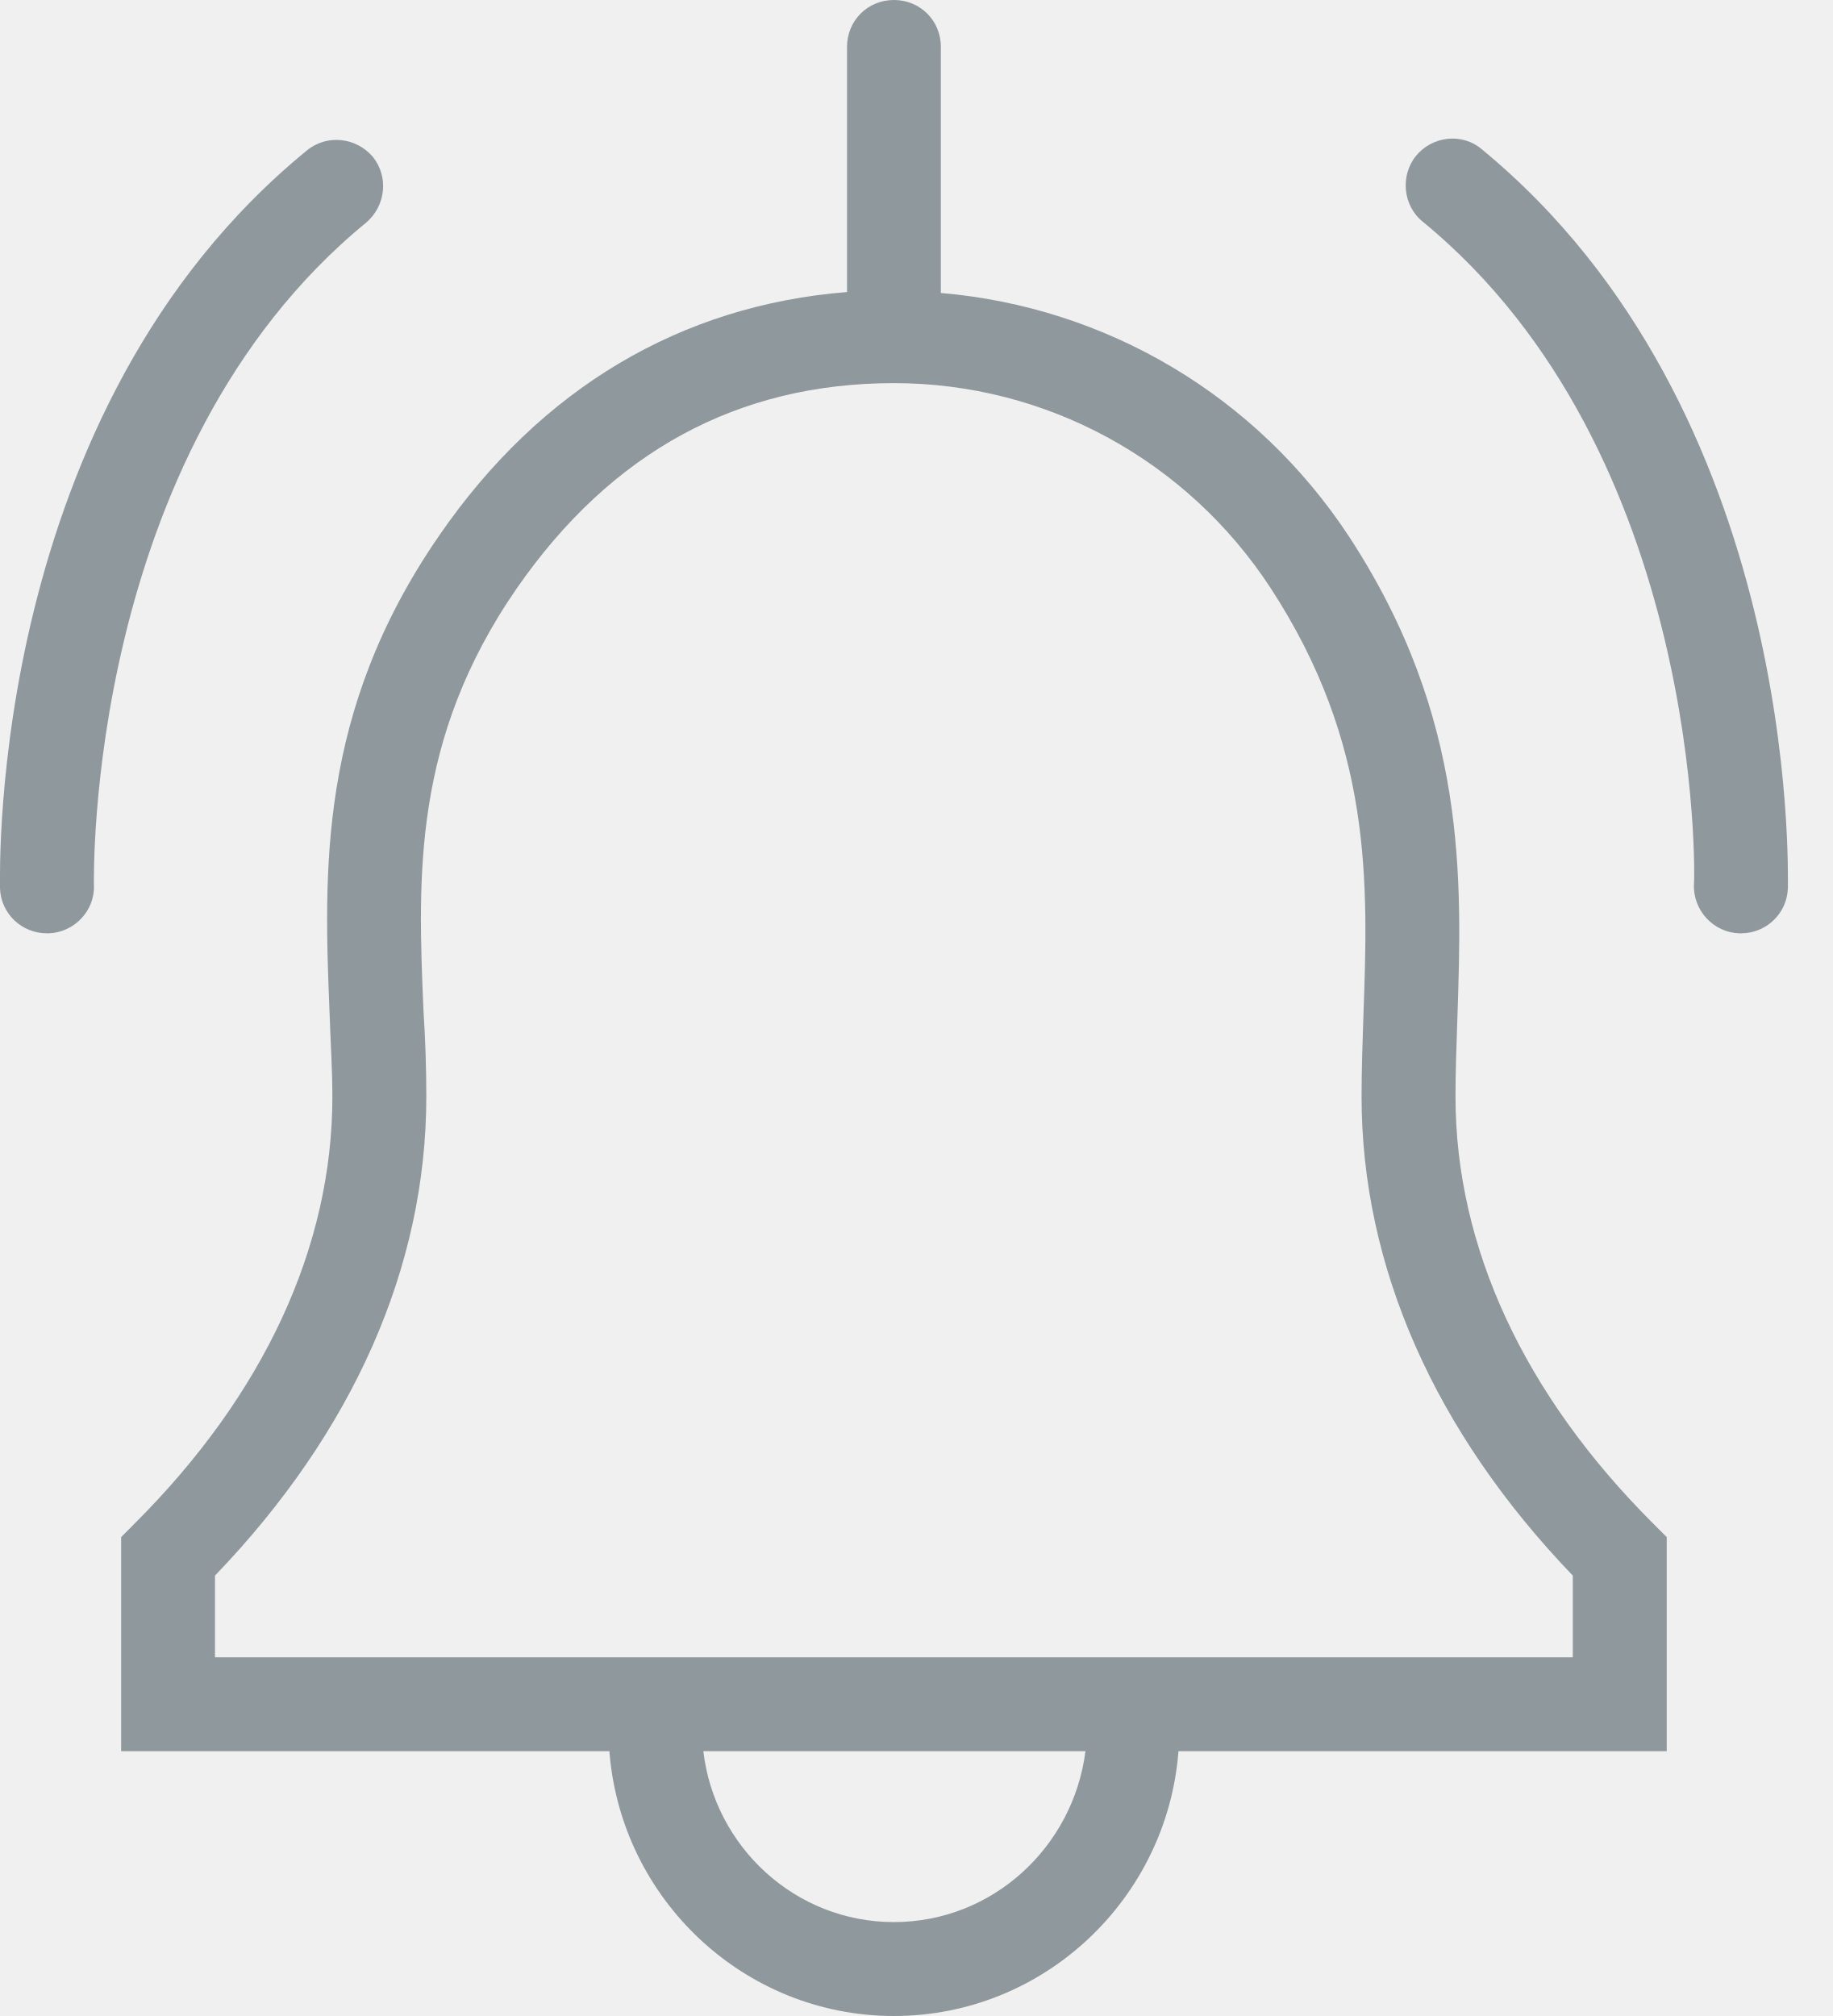
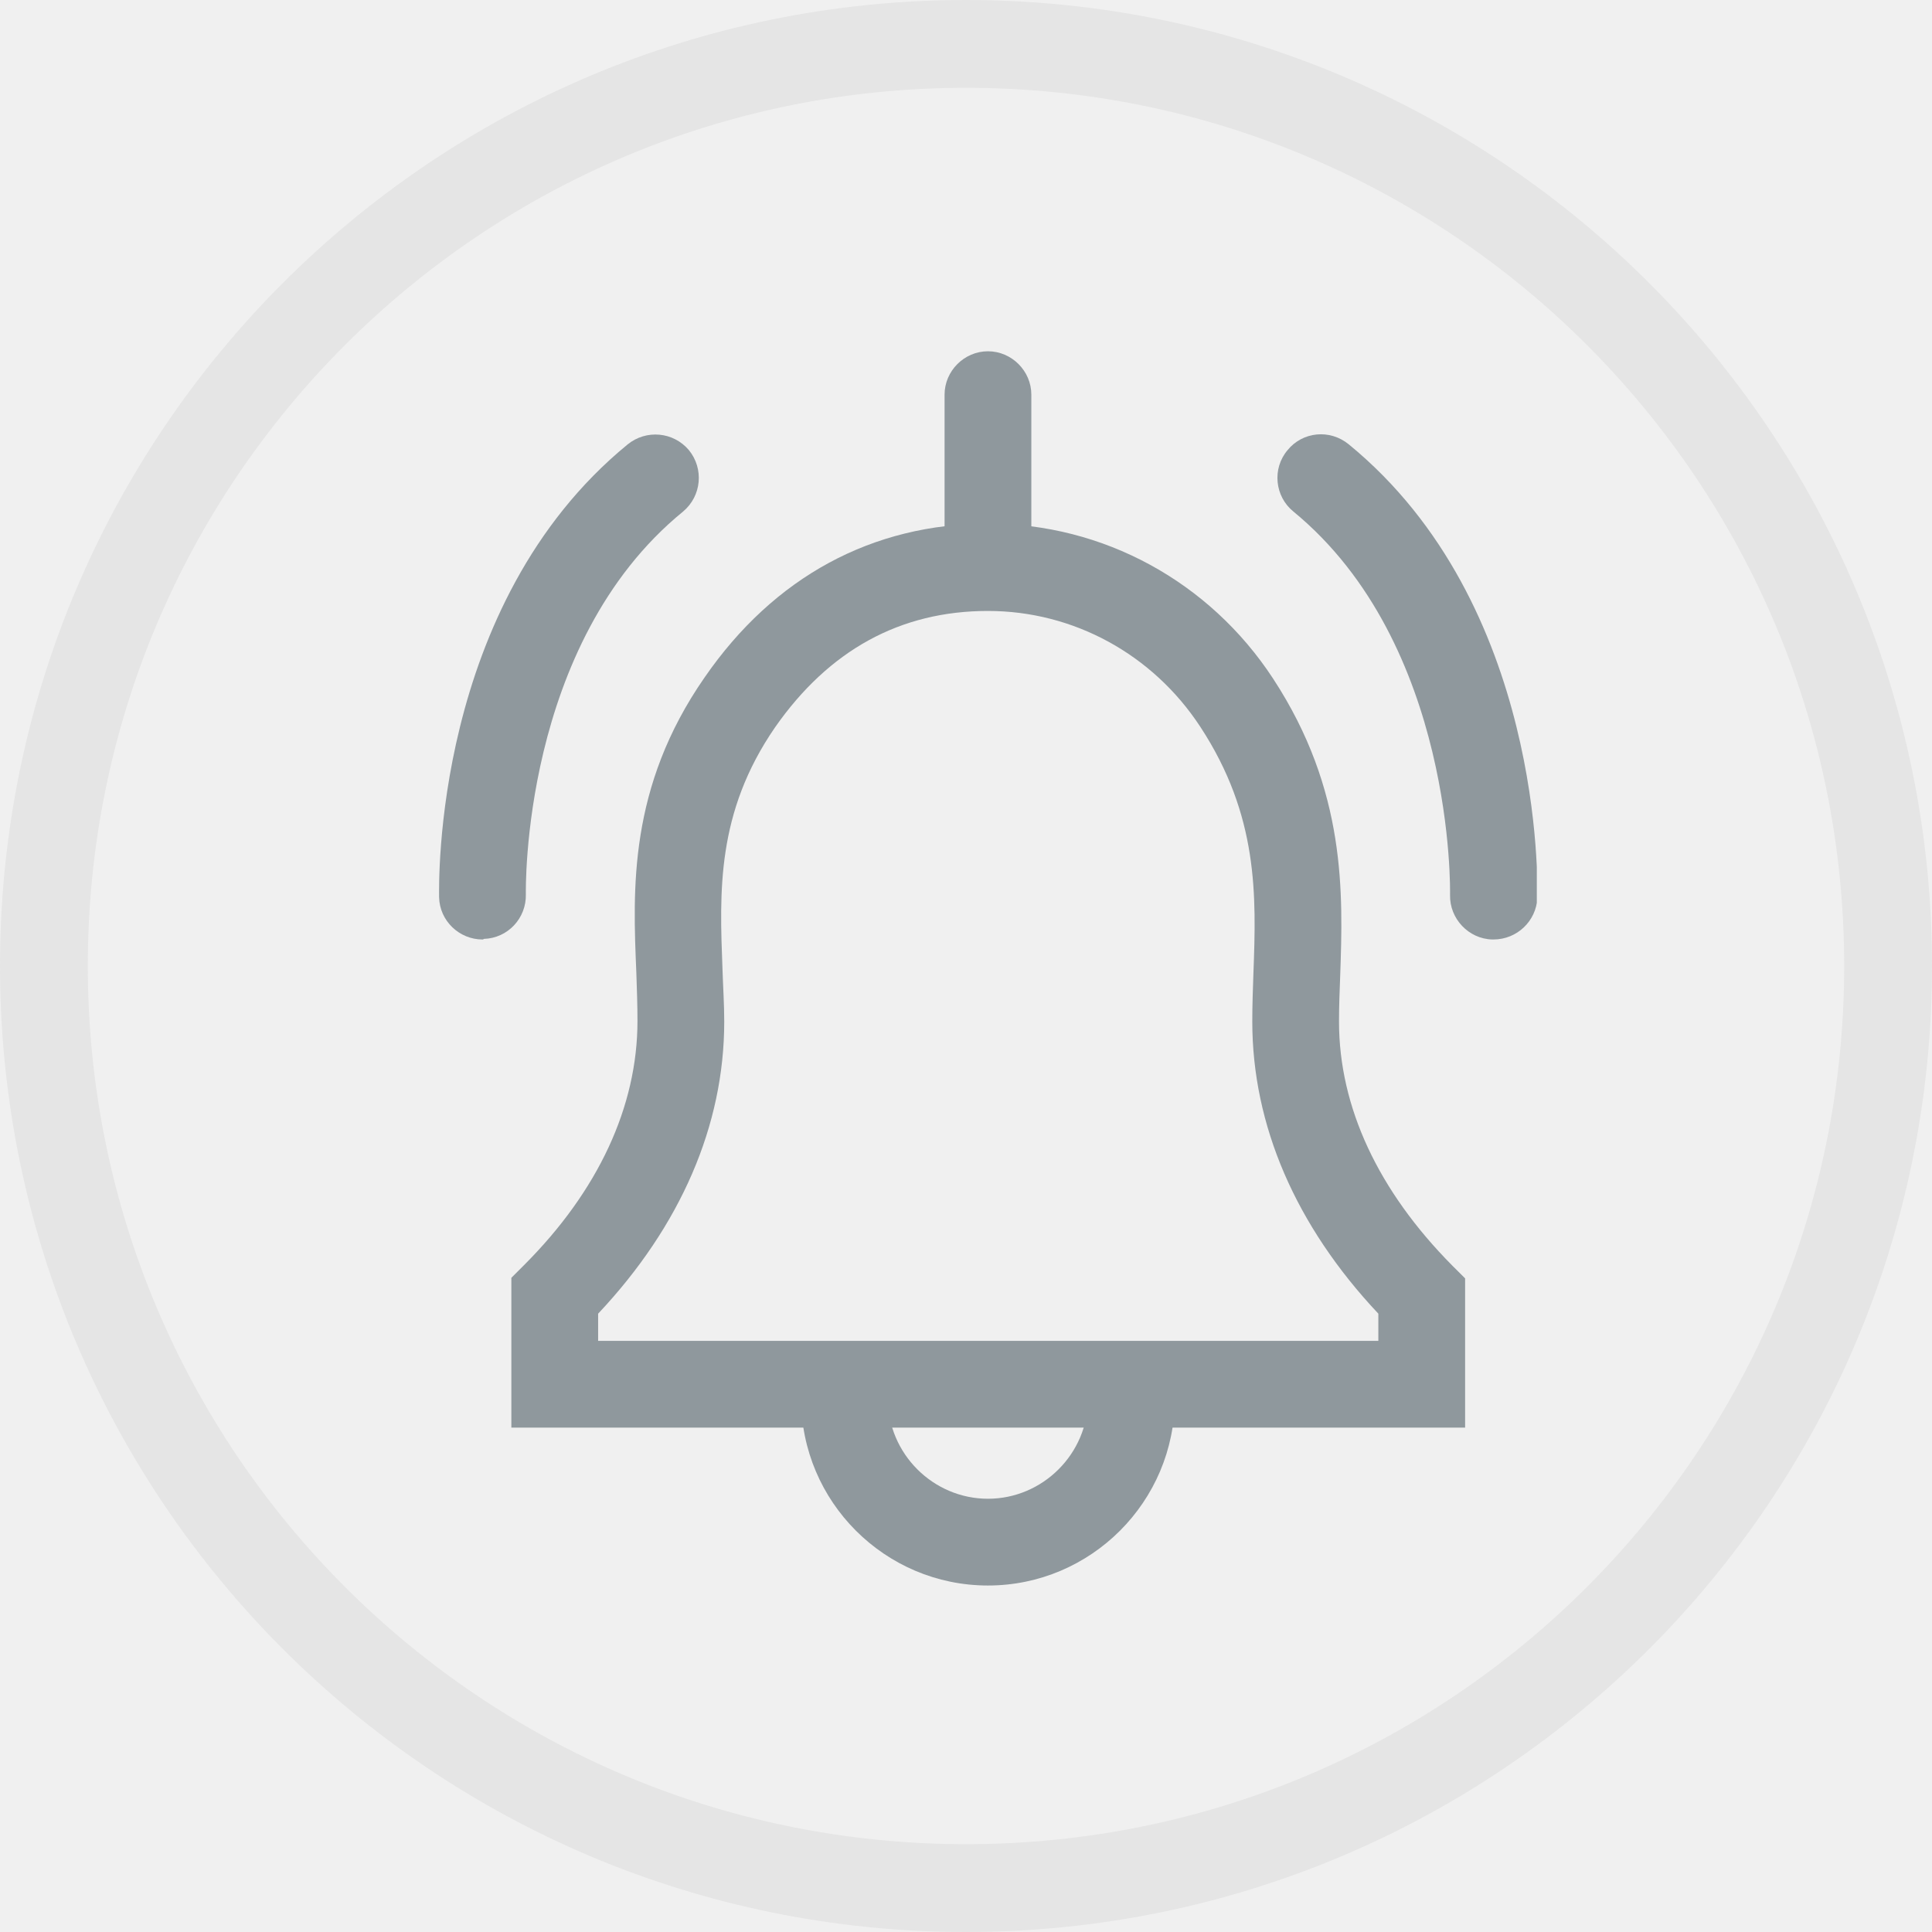
- <svg xmlns="http://www.w3.org/2000/svg" width="20" height="22" viewBox="0 0 20 22" fill="none">
+ <svg xmlns="http://www.w3.org/2000/svg" width="44" height="44" viewBox="0 0 44 44" fill="none">
+   <circle cx="22" cy="22" r="21" stroke="#E5E5E5" stroke-width="2" />
  <g clip-path="url(#clip0)">
-     <path d="M3.996 2.429C4.212 2.244 4.242 1.926 4.068 1.711C3.884 1.496 3.566 1.465 3.351 1.64C-0.123 4.478 4.92235e-05 9.478 4.92235e-05 9.694C0.01 9.97 0.236 10.185 0.512 10.185C0.512 10.185 0.523 10.185 0.533 10.185C0.81 10.175 1.035 9.939 1.025 9.663C1.025 9.612 0.922 4.949 3.996 2.429Z" fill="#8F989D" />
-     <path d="M16.17 1.629C15.954 1.445 15.627 1.486 15.452 1.701C15.278 1.916 15.309 2.244 15.524 2.418C18.598 4.939 18.496 9.601 18.485 9.652C18.475 9.939 18.701 10.175 18.977 10.185C18.987 10.185 18.987 10.185 18.998 10.185C19.274 10.185 19.5 9.97 19.51 9.693C19.51 9.478 19.633 4.478 16.17 1.629Z" fill="#8F989D" />
-     <path d="M15.883 11.968C15.883 11.692 15.893 11.415 15.903 11.128C15.954 9.591 16.016 7.839 14.725 5.861C13.71 4.314 12.071 3.351 10.267 3.197V0.512C10.267 0.225 10.042 0 9.755 0C9.468 0 9.243 0.225 9.243 0.512V3.187C7.439 3.33 5.902 4.232 4.795 5.841C3.463 7.767 3.535 9.519 3.597 11.067C3.607 11.374 3.627 11.671 3.627 11.968C3.627 13.608 2.879 15.217 1.475 16.62L1.322 16.774V19.11H6.65C6.773 20.719 8.115 22 9.755 22C11.394 22 12.737 20.719 12.86 19.11H18.188V16.774L18.034 16.62C16.631 15.217 15.883 13.608 15.883 11.968ZM9.755 20.975C8.679 20.975 7.798 20.156 7.675 19.11H11.845C11.712 20.156 10.831 20.975 9.755 20.975ZM17.163 18.086H2.346V17.194C3.853 15.627 4.652 13.823 4.652 11.968C4.652 11.661 4.642 11.343 4.621 11.026C4.56 9.571 4.498 8.075 5.636 6.425C6.671 4.929 8.054 4.181 9.755 4.181C11.415 4.181 12.952 5.021 13.864 6.415C14.981 8.126 14.93 9.632 14.878 11.087C14.868 11.384 14.858 11.681 14.858 11.968C14.858 13.823 15.657 15.627 17.163 17.194V18.086Z" fill="#8F989D" />
+     <path d="M10.988 21.396C10.461 21.396 10.013 20.974 10 20.434C10 20.171 9.842 13.769 14.294 10.121C14.716 9.778 15.335 9.831 15.69 10.252C16.033 10.674 15.98 11.293 15.558 11.649C11.857 14.665 11.976 20.316 11.976 20.368C11.989 20.909 11.567 21.369 11.014 21.383C11.014 21.396 11.001 21.396 10.988 21.396Z" fill="#8F989D" />
+     <path d="M34.012 21.396C33.999 21.396 33.986 21.396 33.986 21.396C33.446 21.383 33.011 20.922 33.024 20.381C33.024 20.329 33.143 14.678 29.455 11.649C29.033 11.306 28.967 10.674 29.323 10.252C29.665 9.831 30.285 9.765 30.719 10.121C35.171 13.769 35.013 20.171 35.013 20.447C34.987 20.974 34.552 21.396 34.012 21.396Z" fill="#8F989D" />
+     <path d="M22.5 13.901C21.96 13.901 21.512 13.453 21.512 12.913V8.988C21.512 8.448 21.96 8 22.5 8C23.04 8 23.488 8.448 23.488 8.988V12.913C23.488 13.466 23.053 13.901 22.5 13.901Z" fill="#8F989D" />
+     <path d="M33.367 32.513H11.646V29.101L11.936 28.811C13.622 27.125 14.518 25.202 14.518 23.253C14.518 22.897 14.505 22.515 14.492 22.147C14.413 20.263 14.307 17.932 16.046 15.429C17.627 13.137 19.866 11.925 22.513 11.925C25.121 11.925 27.545 13.242 28.994 15.455C30.666 18.011 30.587 20.342 30.522 22.226C30.508 22.581 30.495 22.924 30.495 23.266C30.495 25.216 31.391 27.125 33.077 28.825L33.367 29.114V32.513ZM13.622 30.537H31.391V29.918C29.507 27.916 28.52 25.624 28.52 23.266C28.52 22.897 28.533 22.529 28.546 22.16C28.612 20.395 28.664 18.577 27.334 16.549C26.254 14.902 24.449 13.914 22.5 13.914C20.498 13.914 18.878 14.81 17.653 16.562C16.309 18.511 16.388 20.316 16.454 22.067C16.467 22.476 16.494 22.871 16.494 23.266C16.494 25.624 15.506 27.916 13.622 29.918V30.537Z" fill="#8F989D" />
+     <path d="M22.5 36.109C20.155 36.109 18.245 34.199 18.245 31.854C18.245 31.314 18.693 30.866 19.233 30.866C19.773 30.866 20.221 31.314 20.221 31.854C20.221 33.105 21.249 34.133 22.5 34.133C23.751 34.133 24.779 33.105 24.779 31.854C24.779 31.314 25.227 30.866 25.767 30.866C26.307 30.866 26.755 31.314 26.755 31.854C26.755 34.199 24.845 36.109 22.5 36.109Z" fill="#8F989D" />
  </g>
  <defs>
    <clipPath id="clip0">
-       <rect width="19.51" height="22" fill="white" />
+       <rect width="25" height="28.108" fill="white" transform="translate(10 8)" />
    </clipPath>
  </defs>
</svg>
